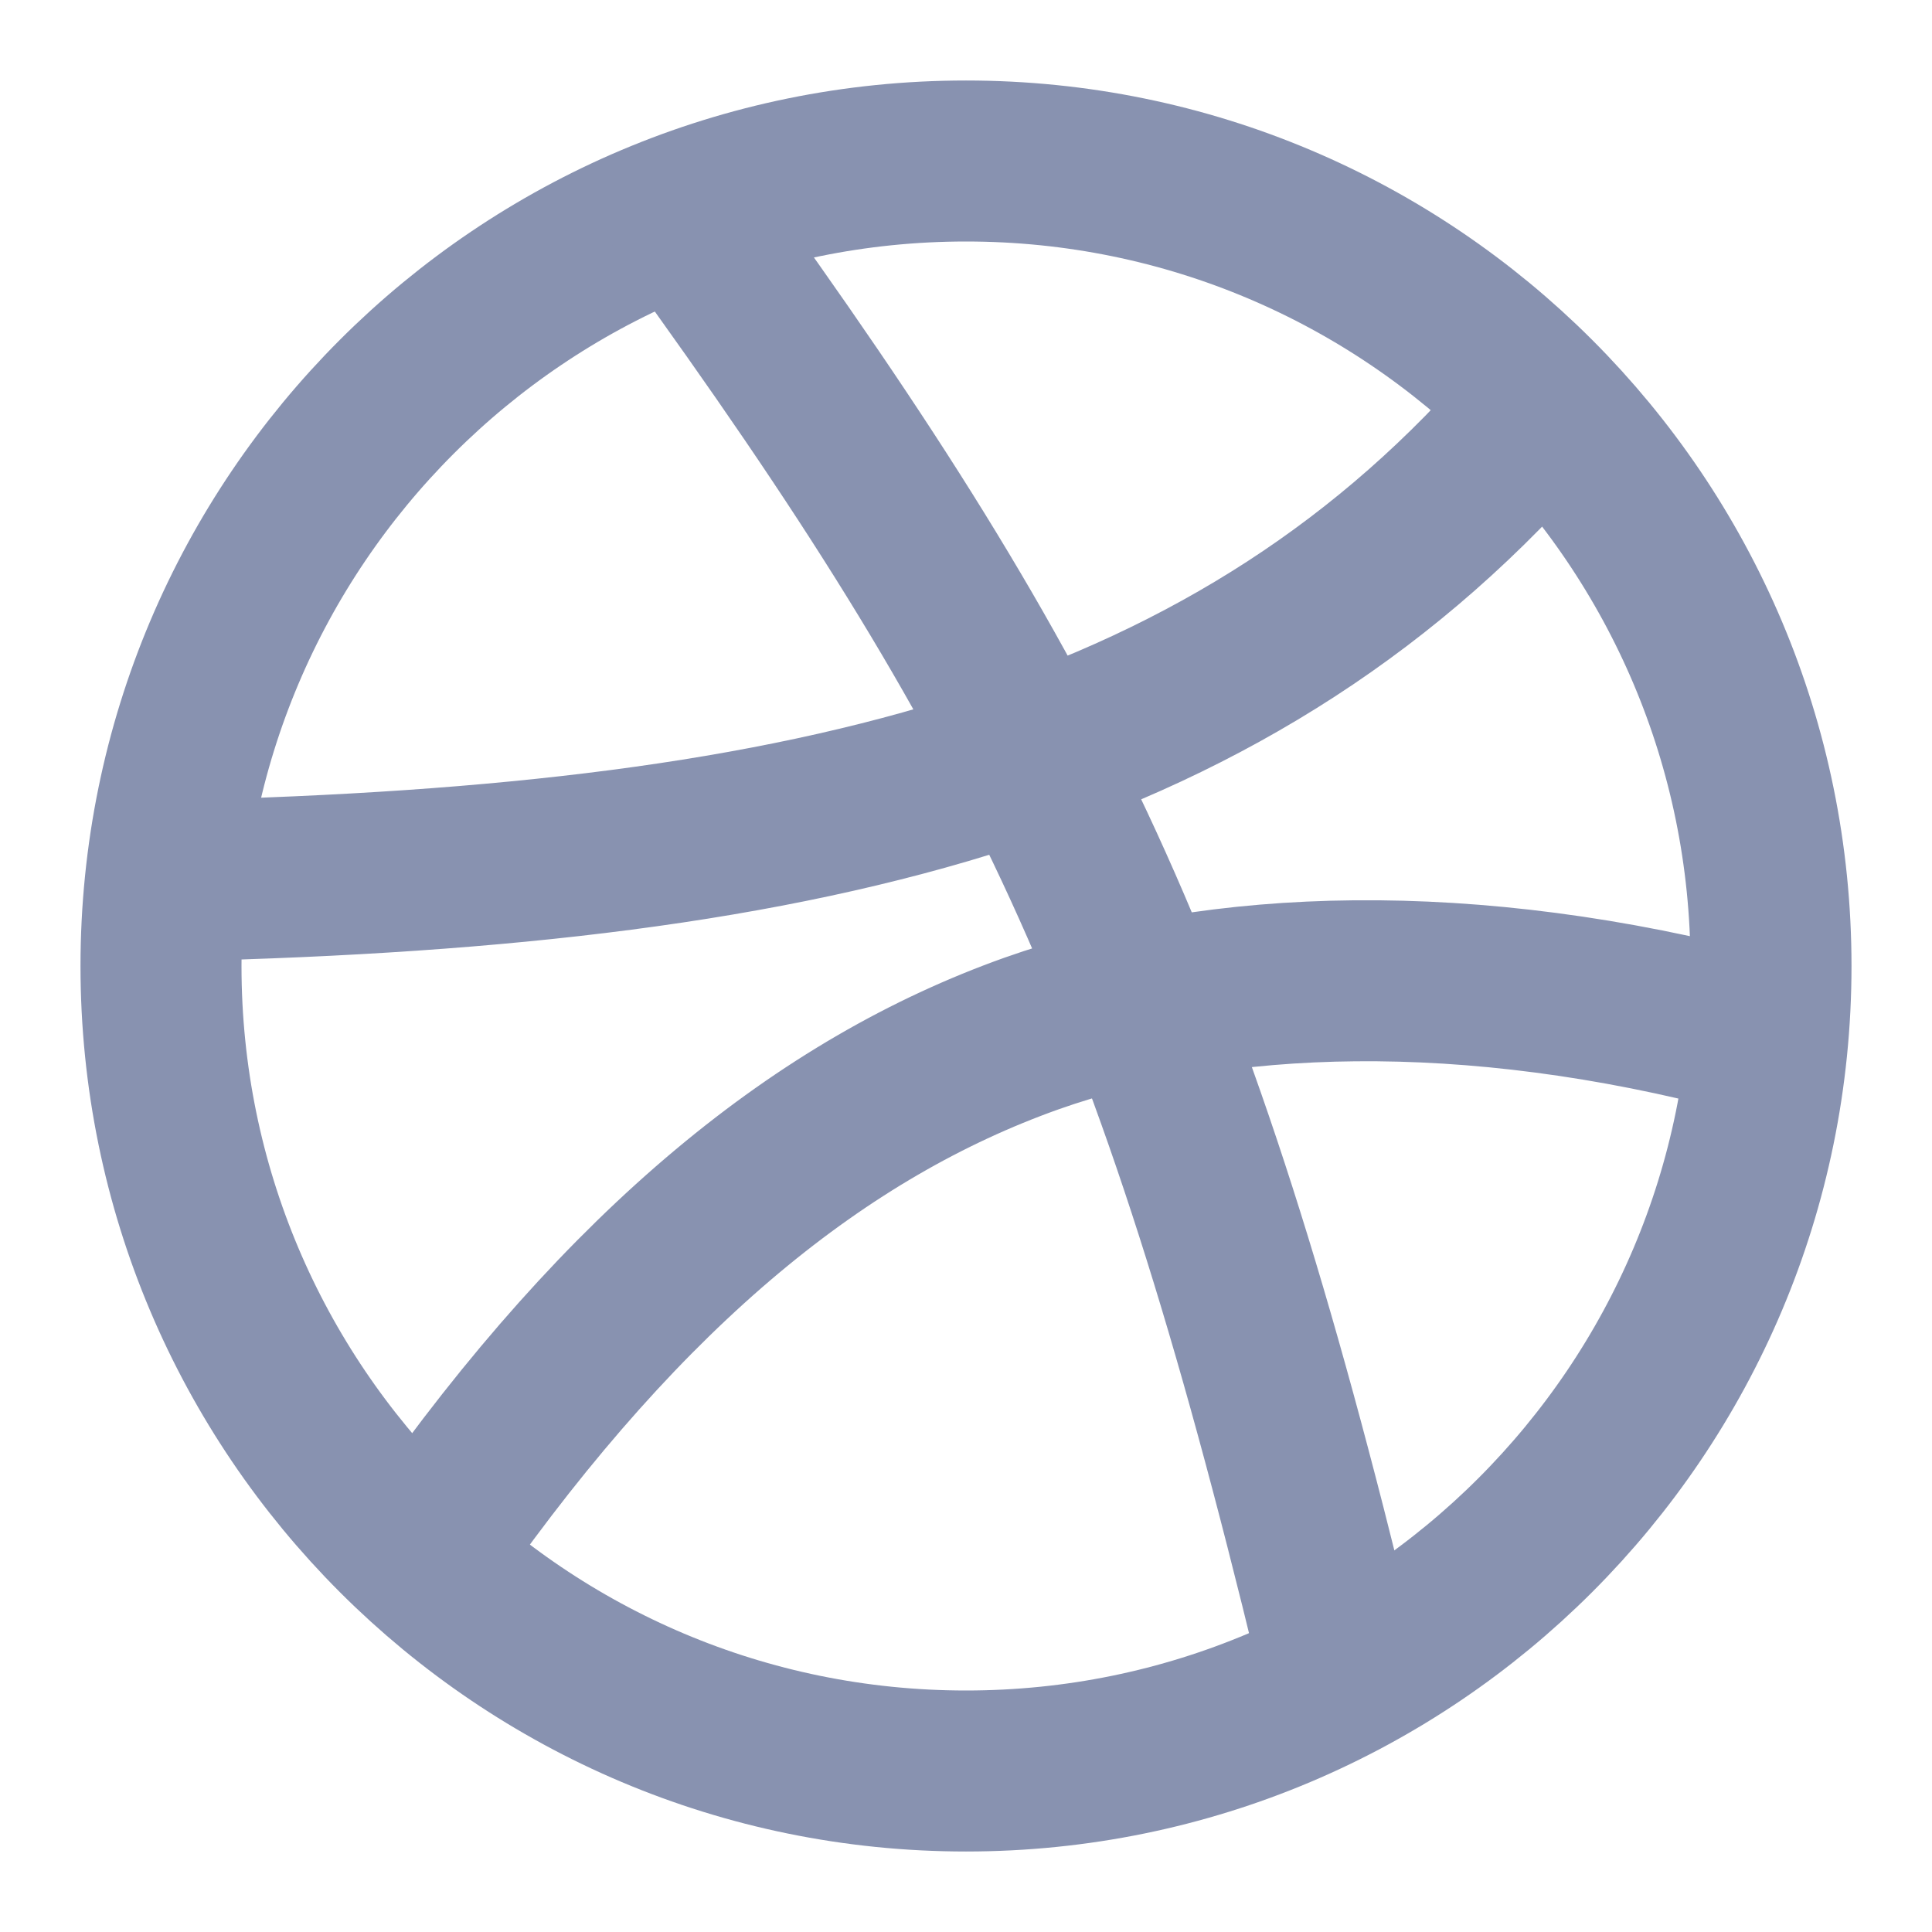
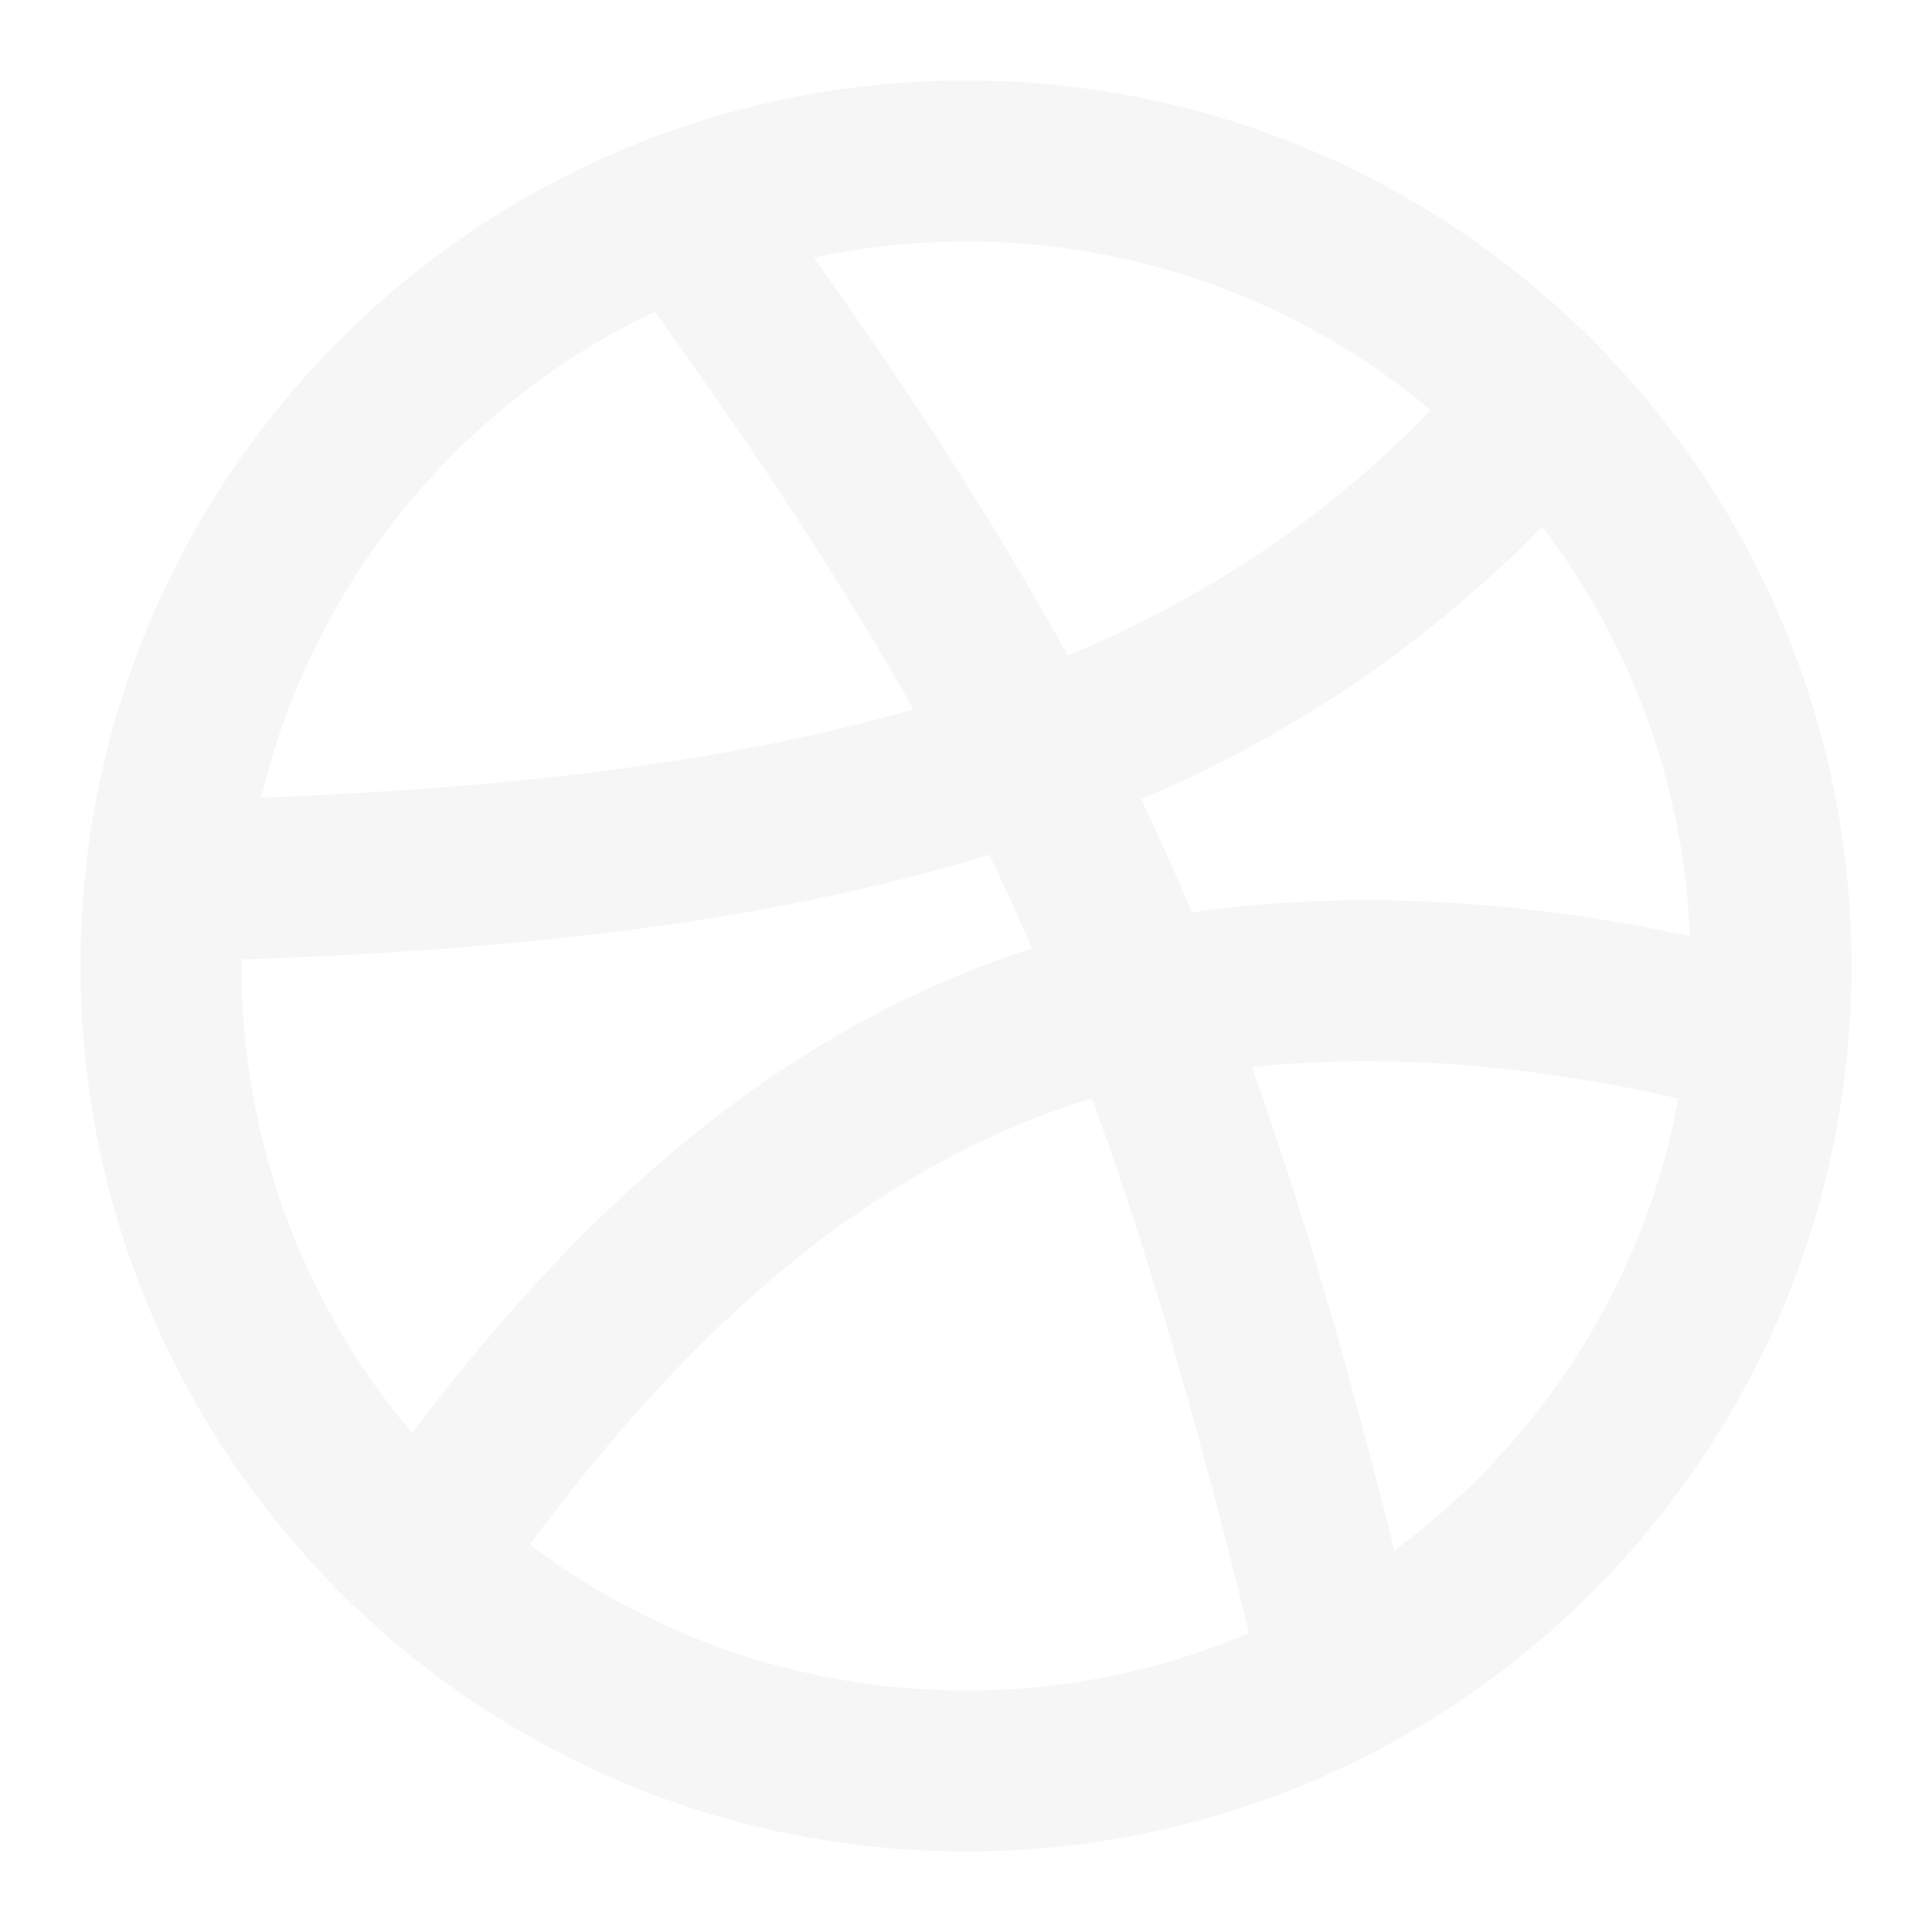
- <svg xmlns="http://www.w3.org/2000/svg" width="24" height="24" viewBox="0 0 24 24" fill="none" stroke="#8892b0" stroke-width="2" stroke-linecap="round" stroke-linejoin="round" class="feather feather-dribbble">
+ <svg xmlns="http://www.w3.org/2000/svg" width="24" height="24" viewBox="0 0 24 24" fill="none" stroke="#F6F6F6" stroke-width="2" stroke-linecap="round" stroke-linejoin="round" class="feather feather-dribbble">
  <circle cx="12" cy="12" r="10" />
  <path d="M8.56 2.75c4.37 6.03 6.02 9.42 8.03 17.72m2.54-15.38c-3.72 4.35-8.94 5.66-16.88 5.85m19.5 1.9c-3.5-.93-6.63-.82-8.94 0-2.58.92-5.01 2.86-7.44 6.32" />
</svg>
